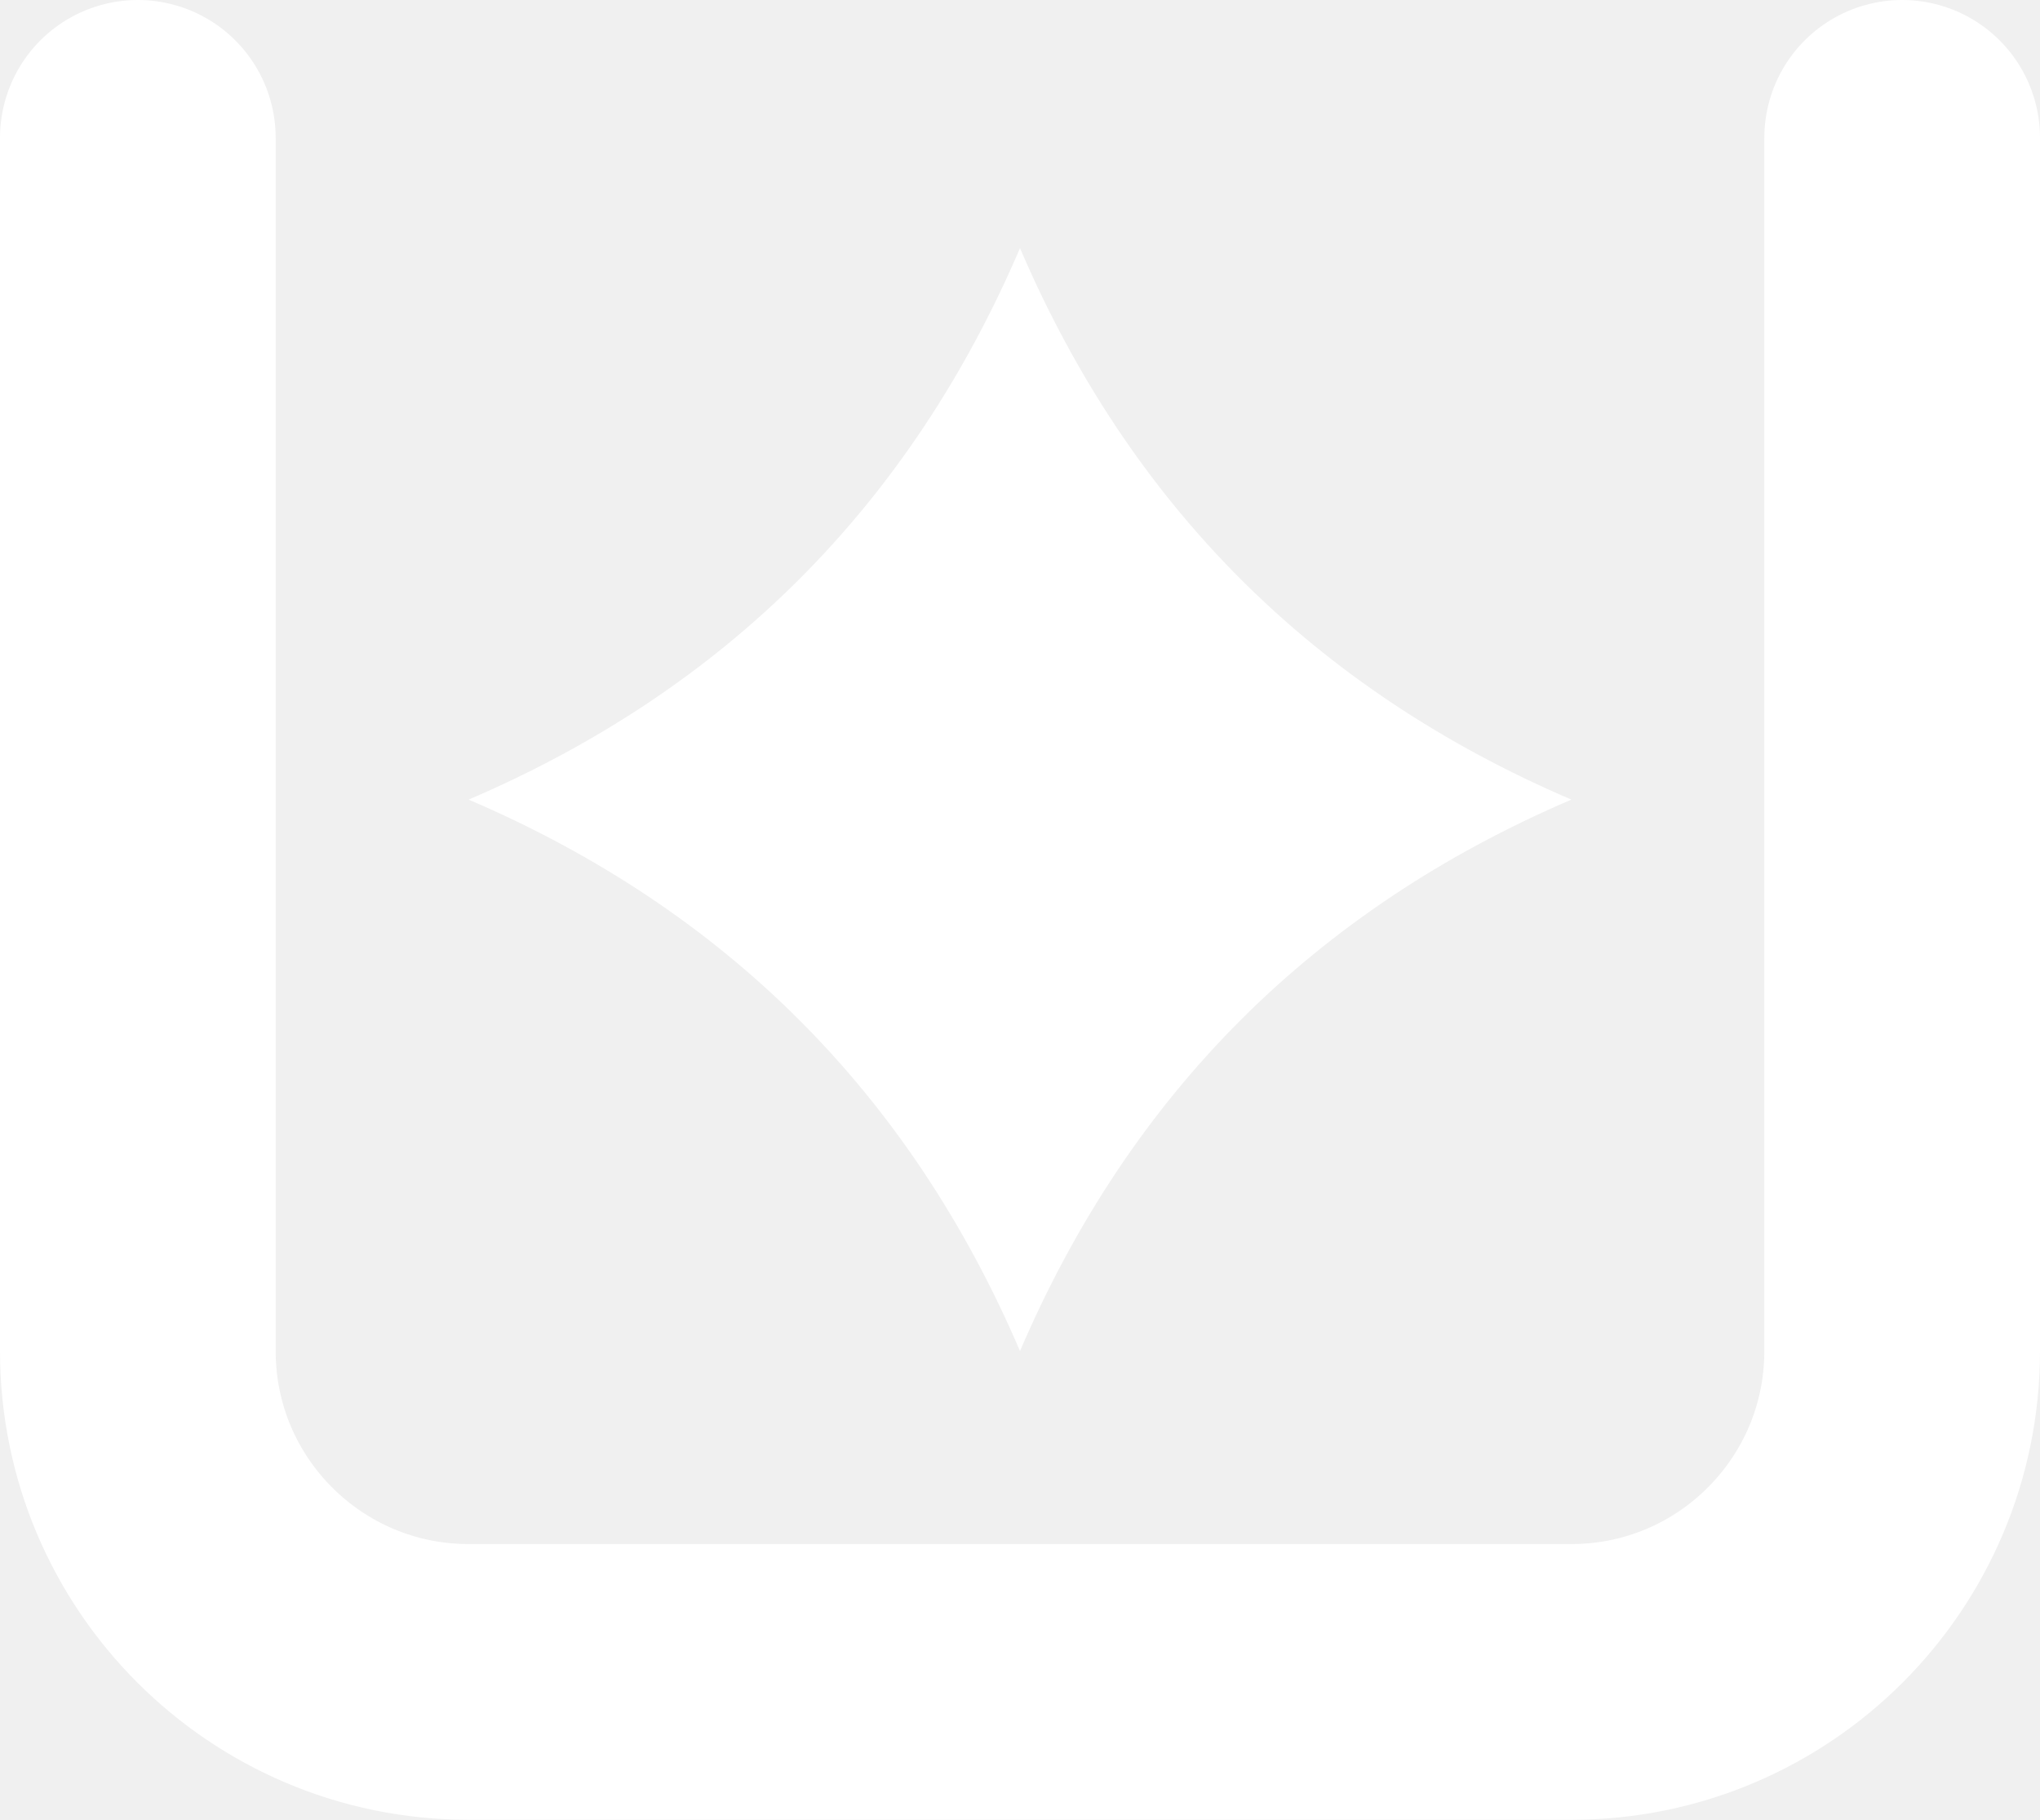
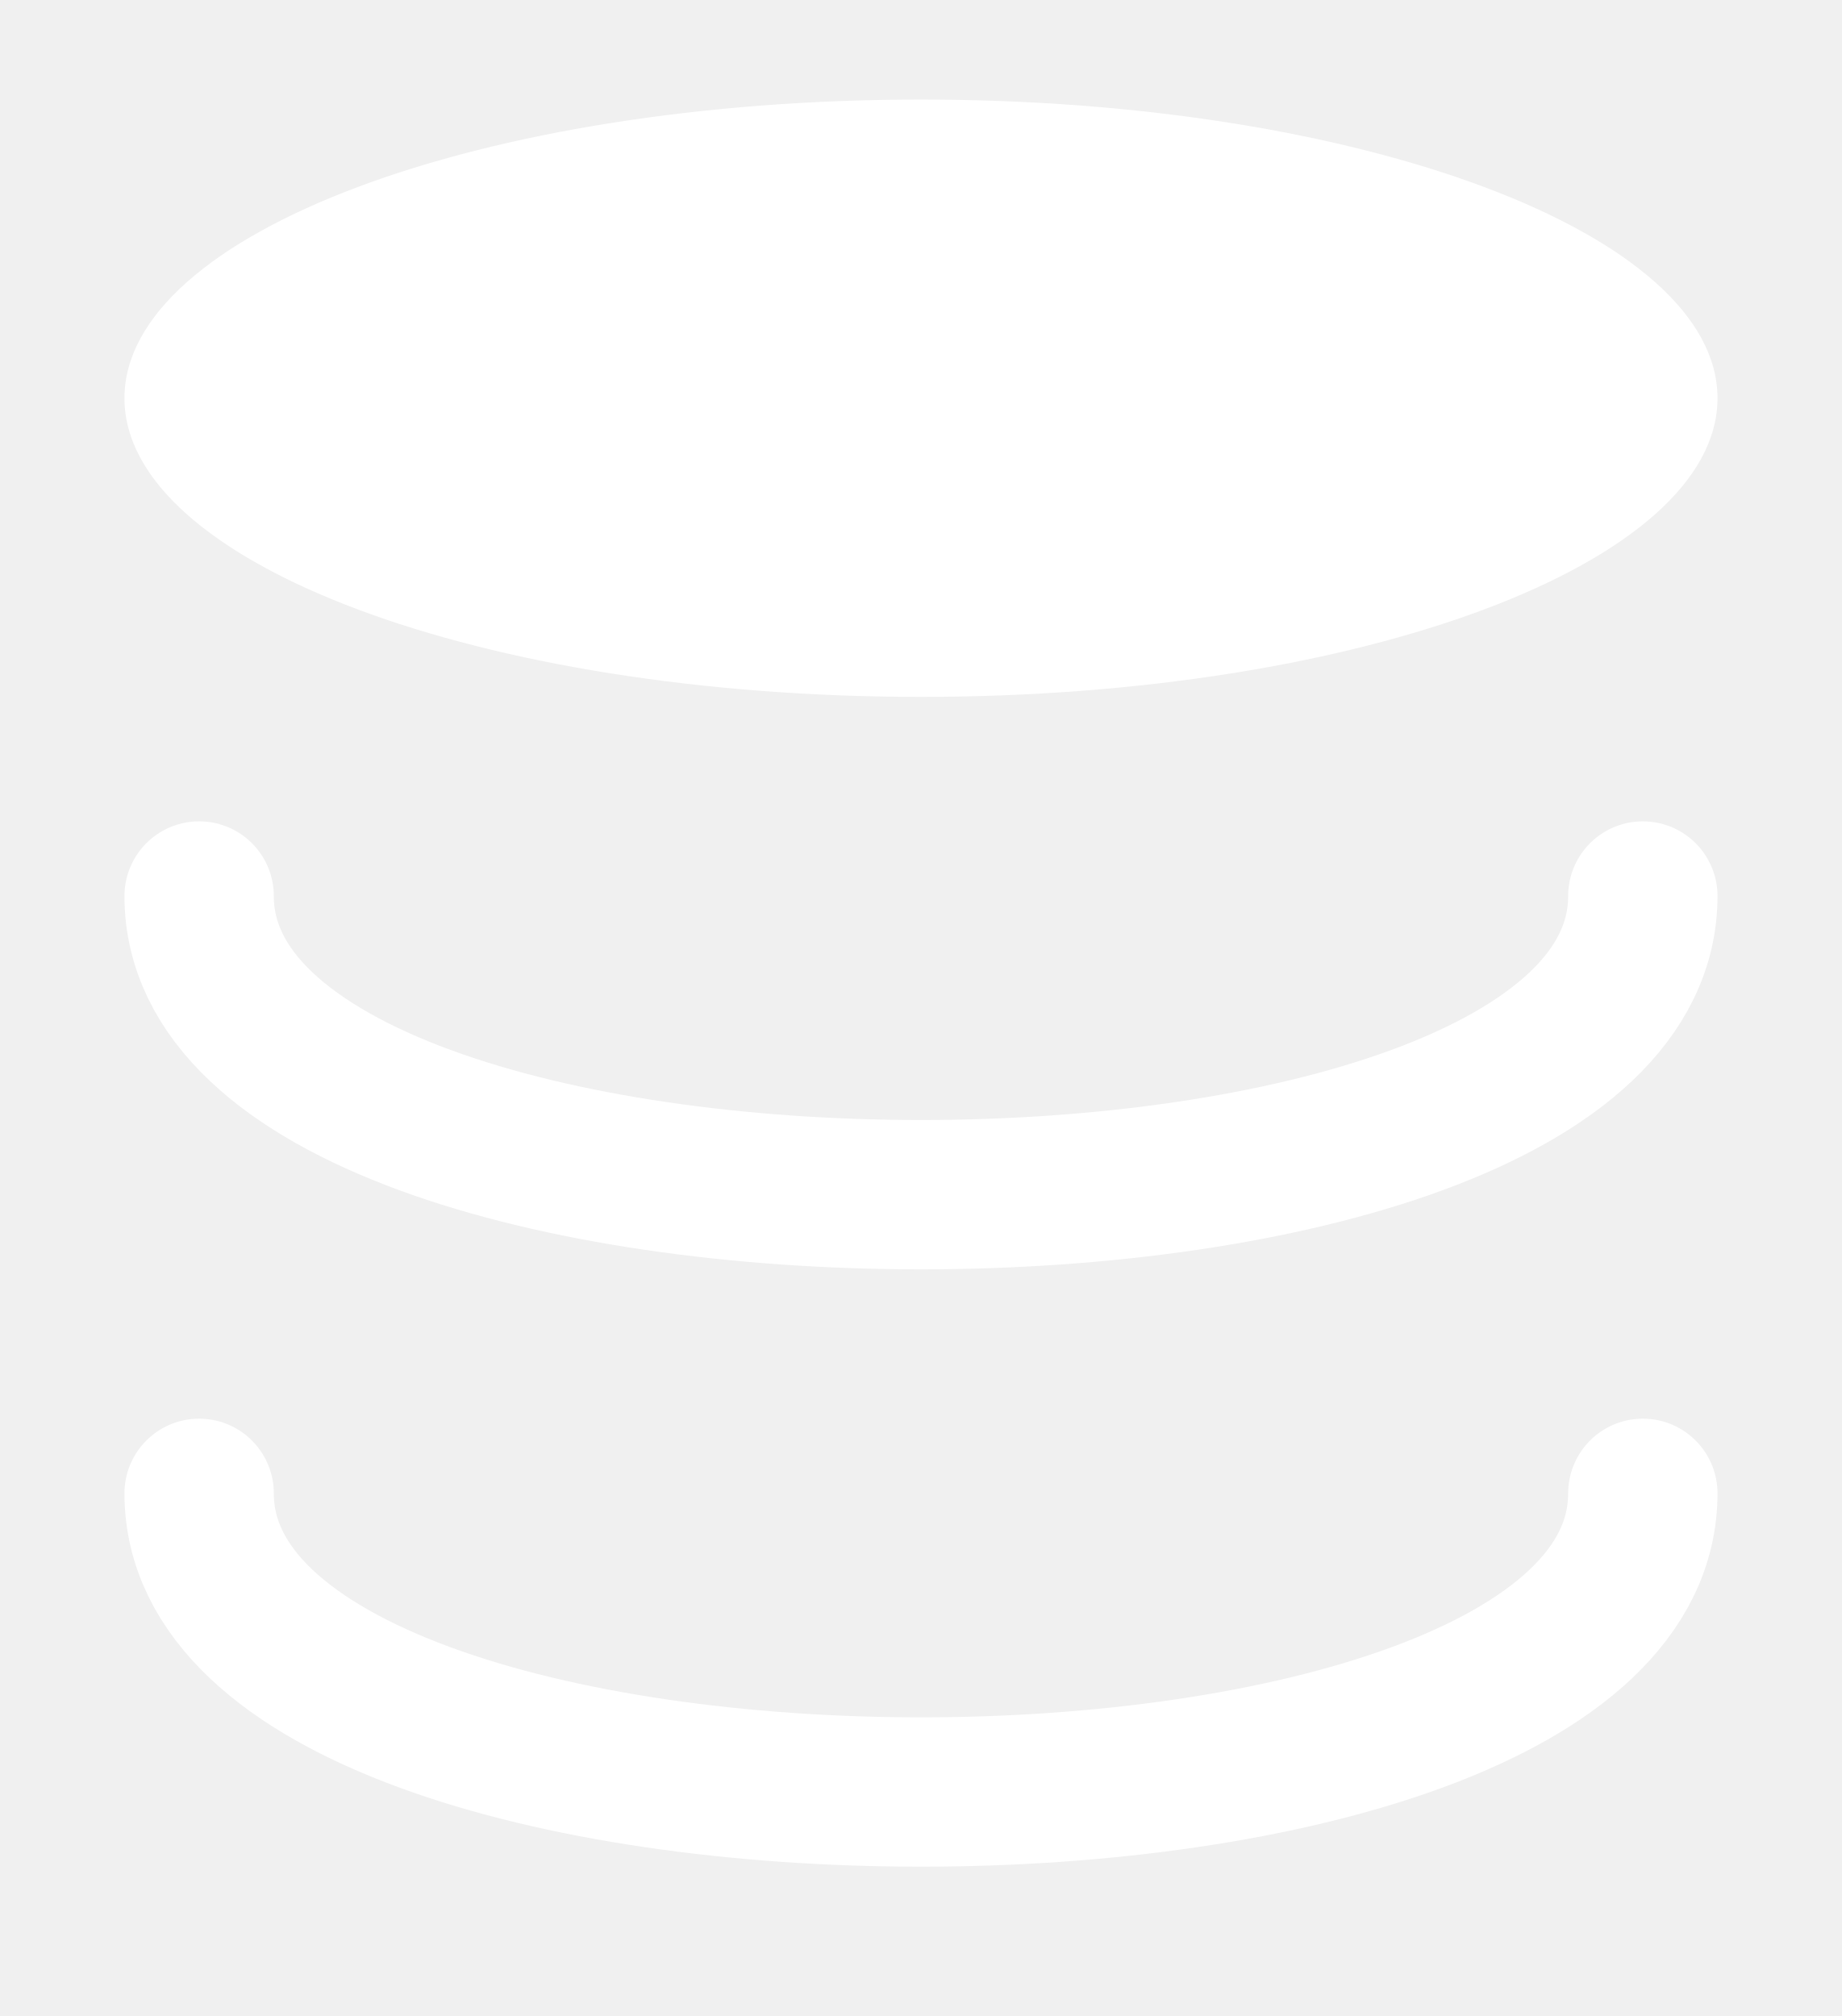
- <svg xmlns="http://www.w3.org/2000/svg" viewBox="6.75 6.75 18.5 16.5" fill="none">
-   <path d="M8 8v11a3 3 0 0 0 3 3h10a3 3 0 0 0 3-3V8" stroke="white" stroke-width="2.5" stroke-linecap="round" stroke-linejoin="round" />
-   <path d="M16 9Q17.5 12.5 21 14Q17.5 15.5 16 19Q14.5 15.5 11 14Q14.5 12.5 16 9Z" fill="white" />
+ <svg xmlns="http://www.w3.org/2000/svg" viewBox="6.75 2 18.5 20.25" fill="none">
+   <ellipse cx="16" cy="6" rx="8" ry="3" fill="white" />
+   <path d="M8.75 11c0 4 14.5 4 14.5 0M8.75 17c0 4 14.5 4 14.5 0" stroke="white" stroke-width="1.5" stroke-linecap="round" />
</svg>
